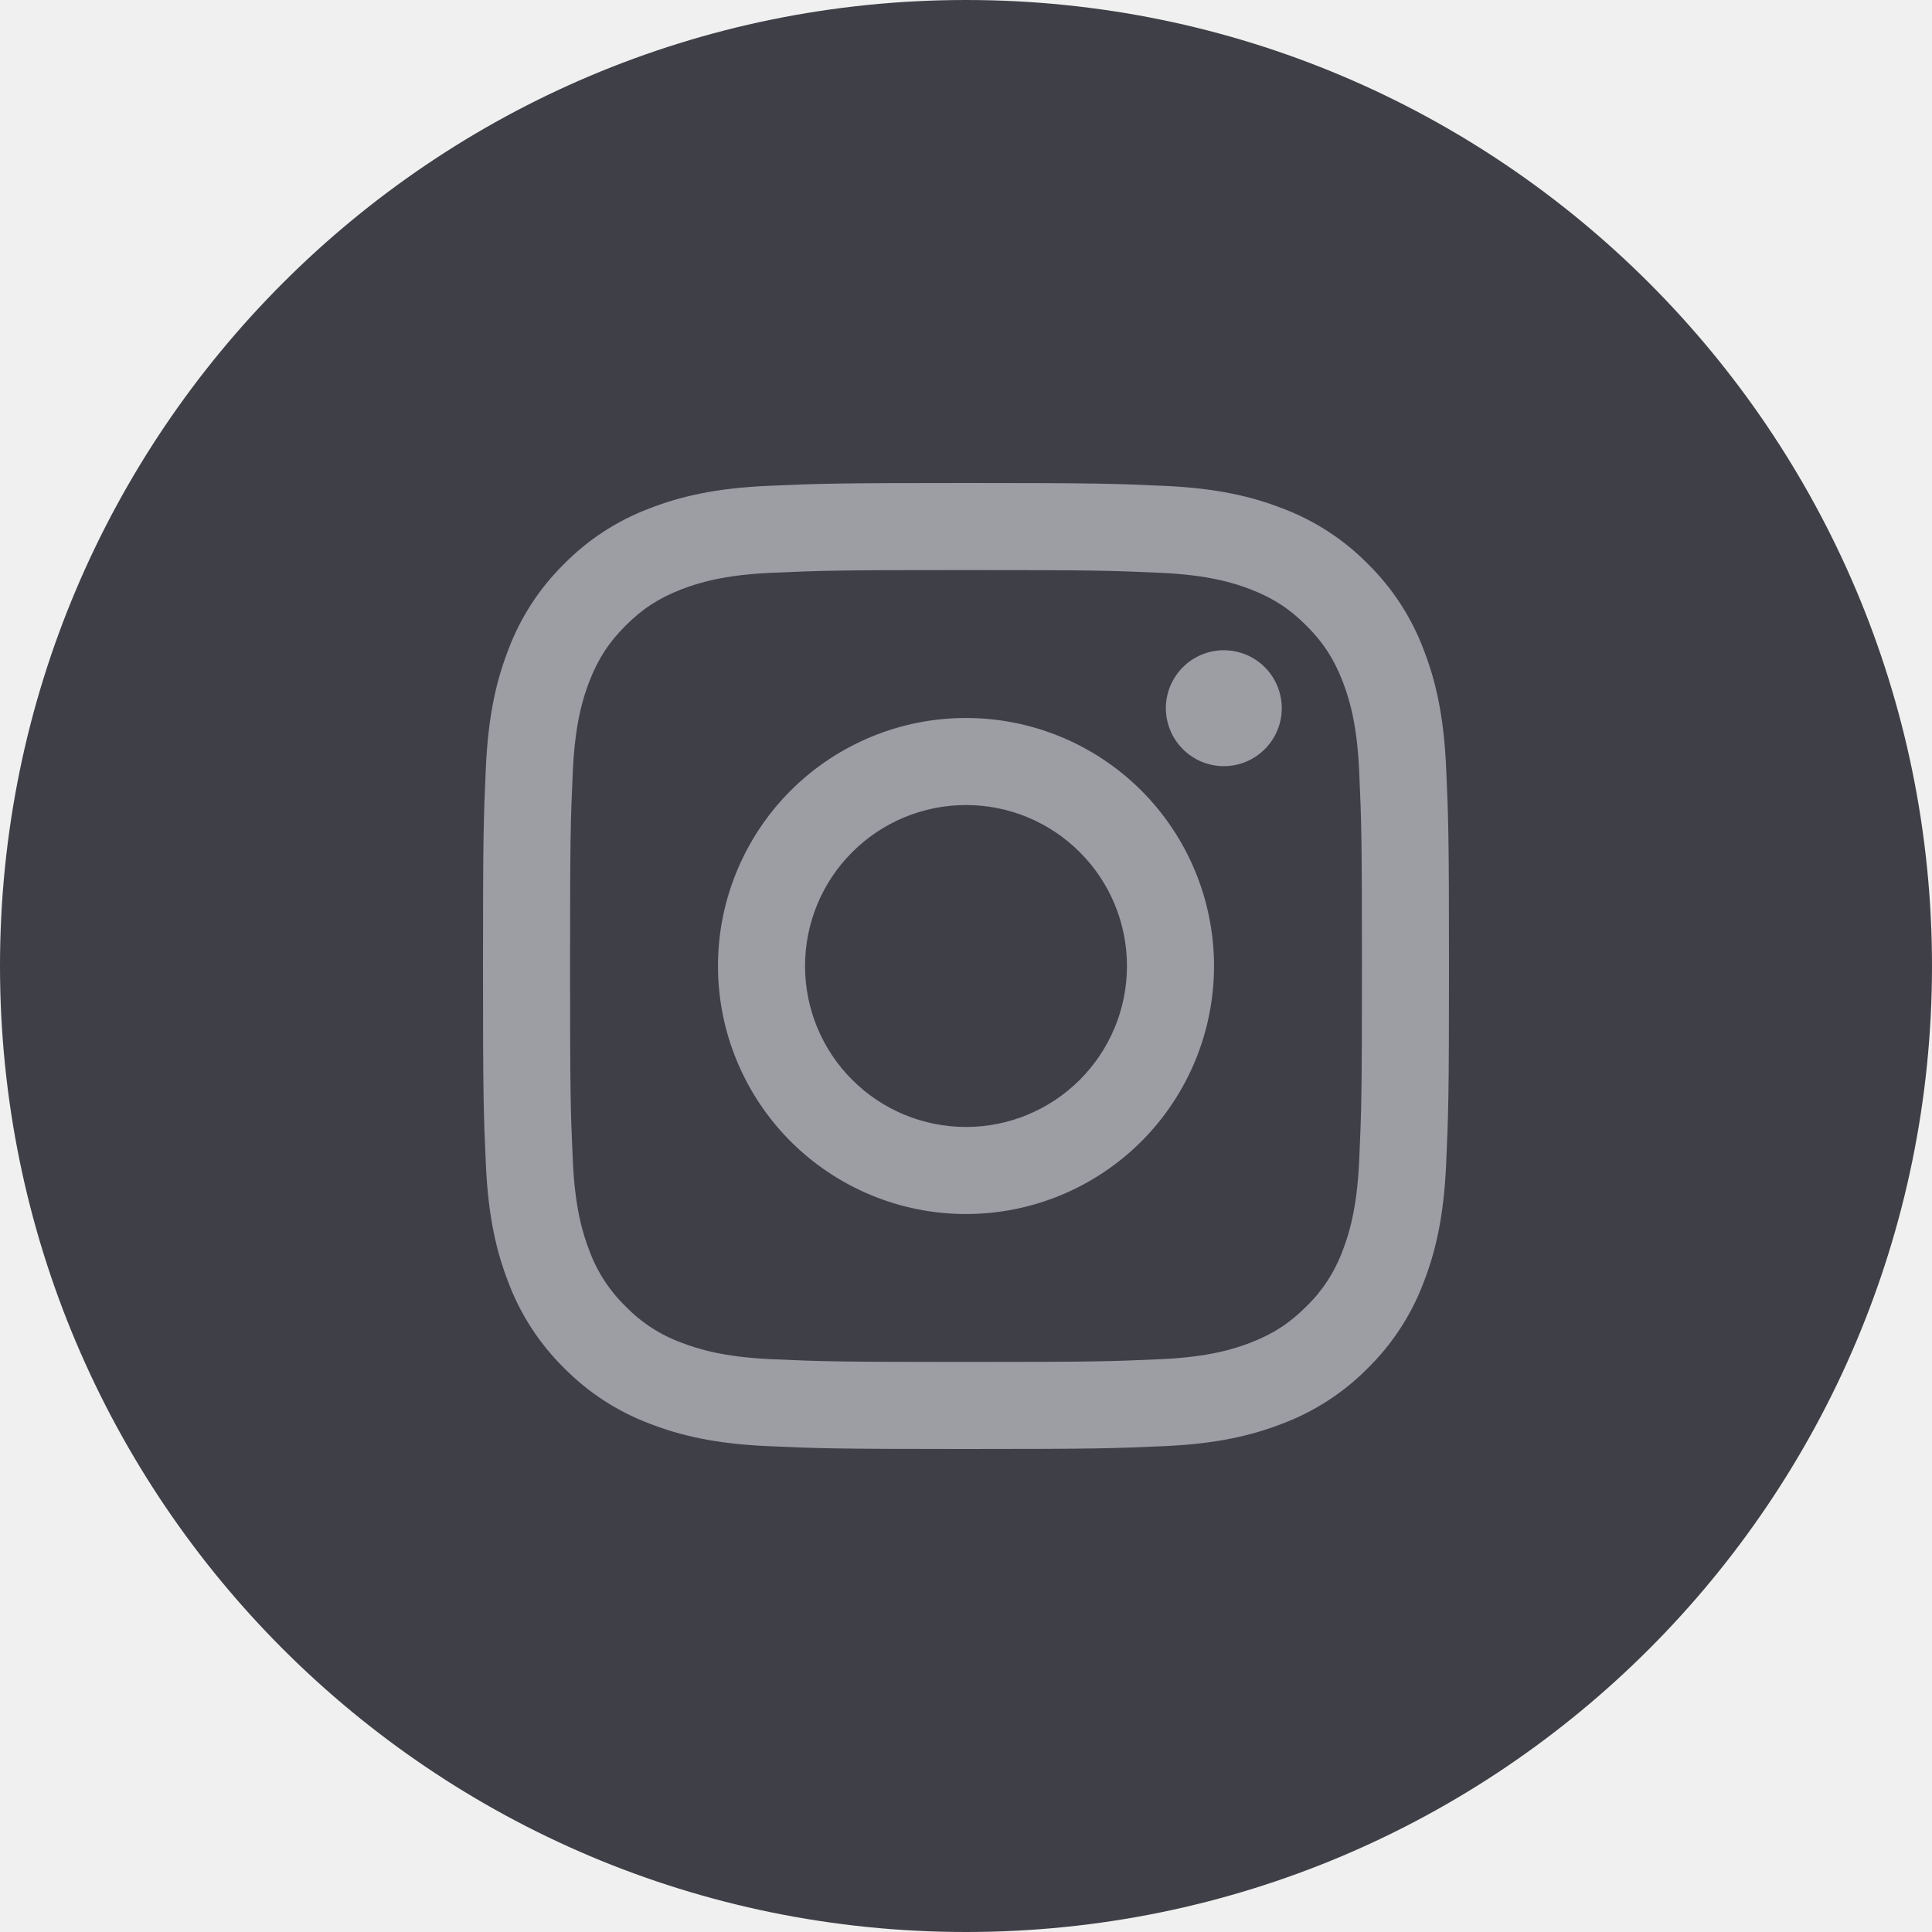
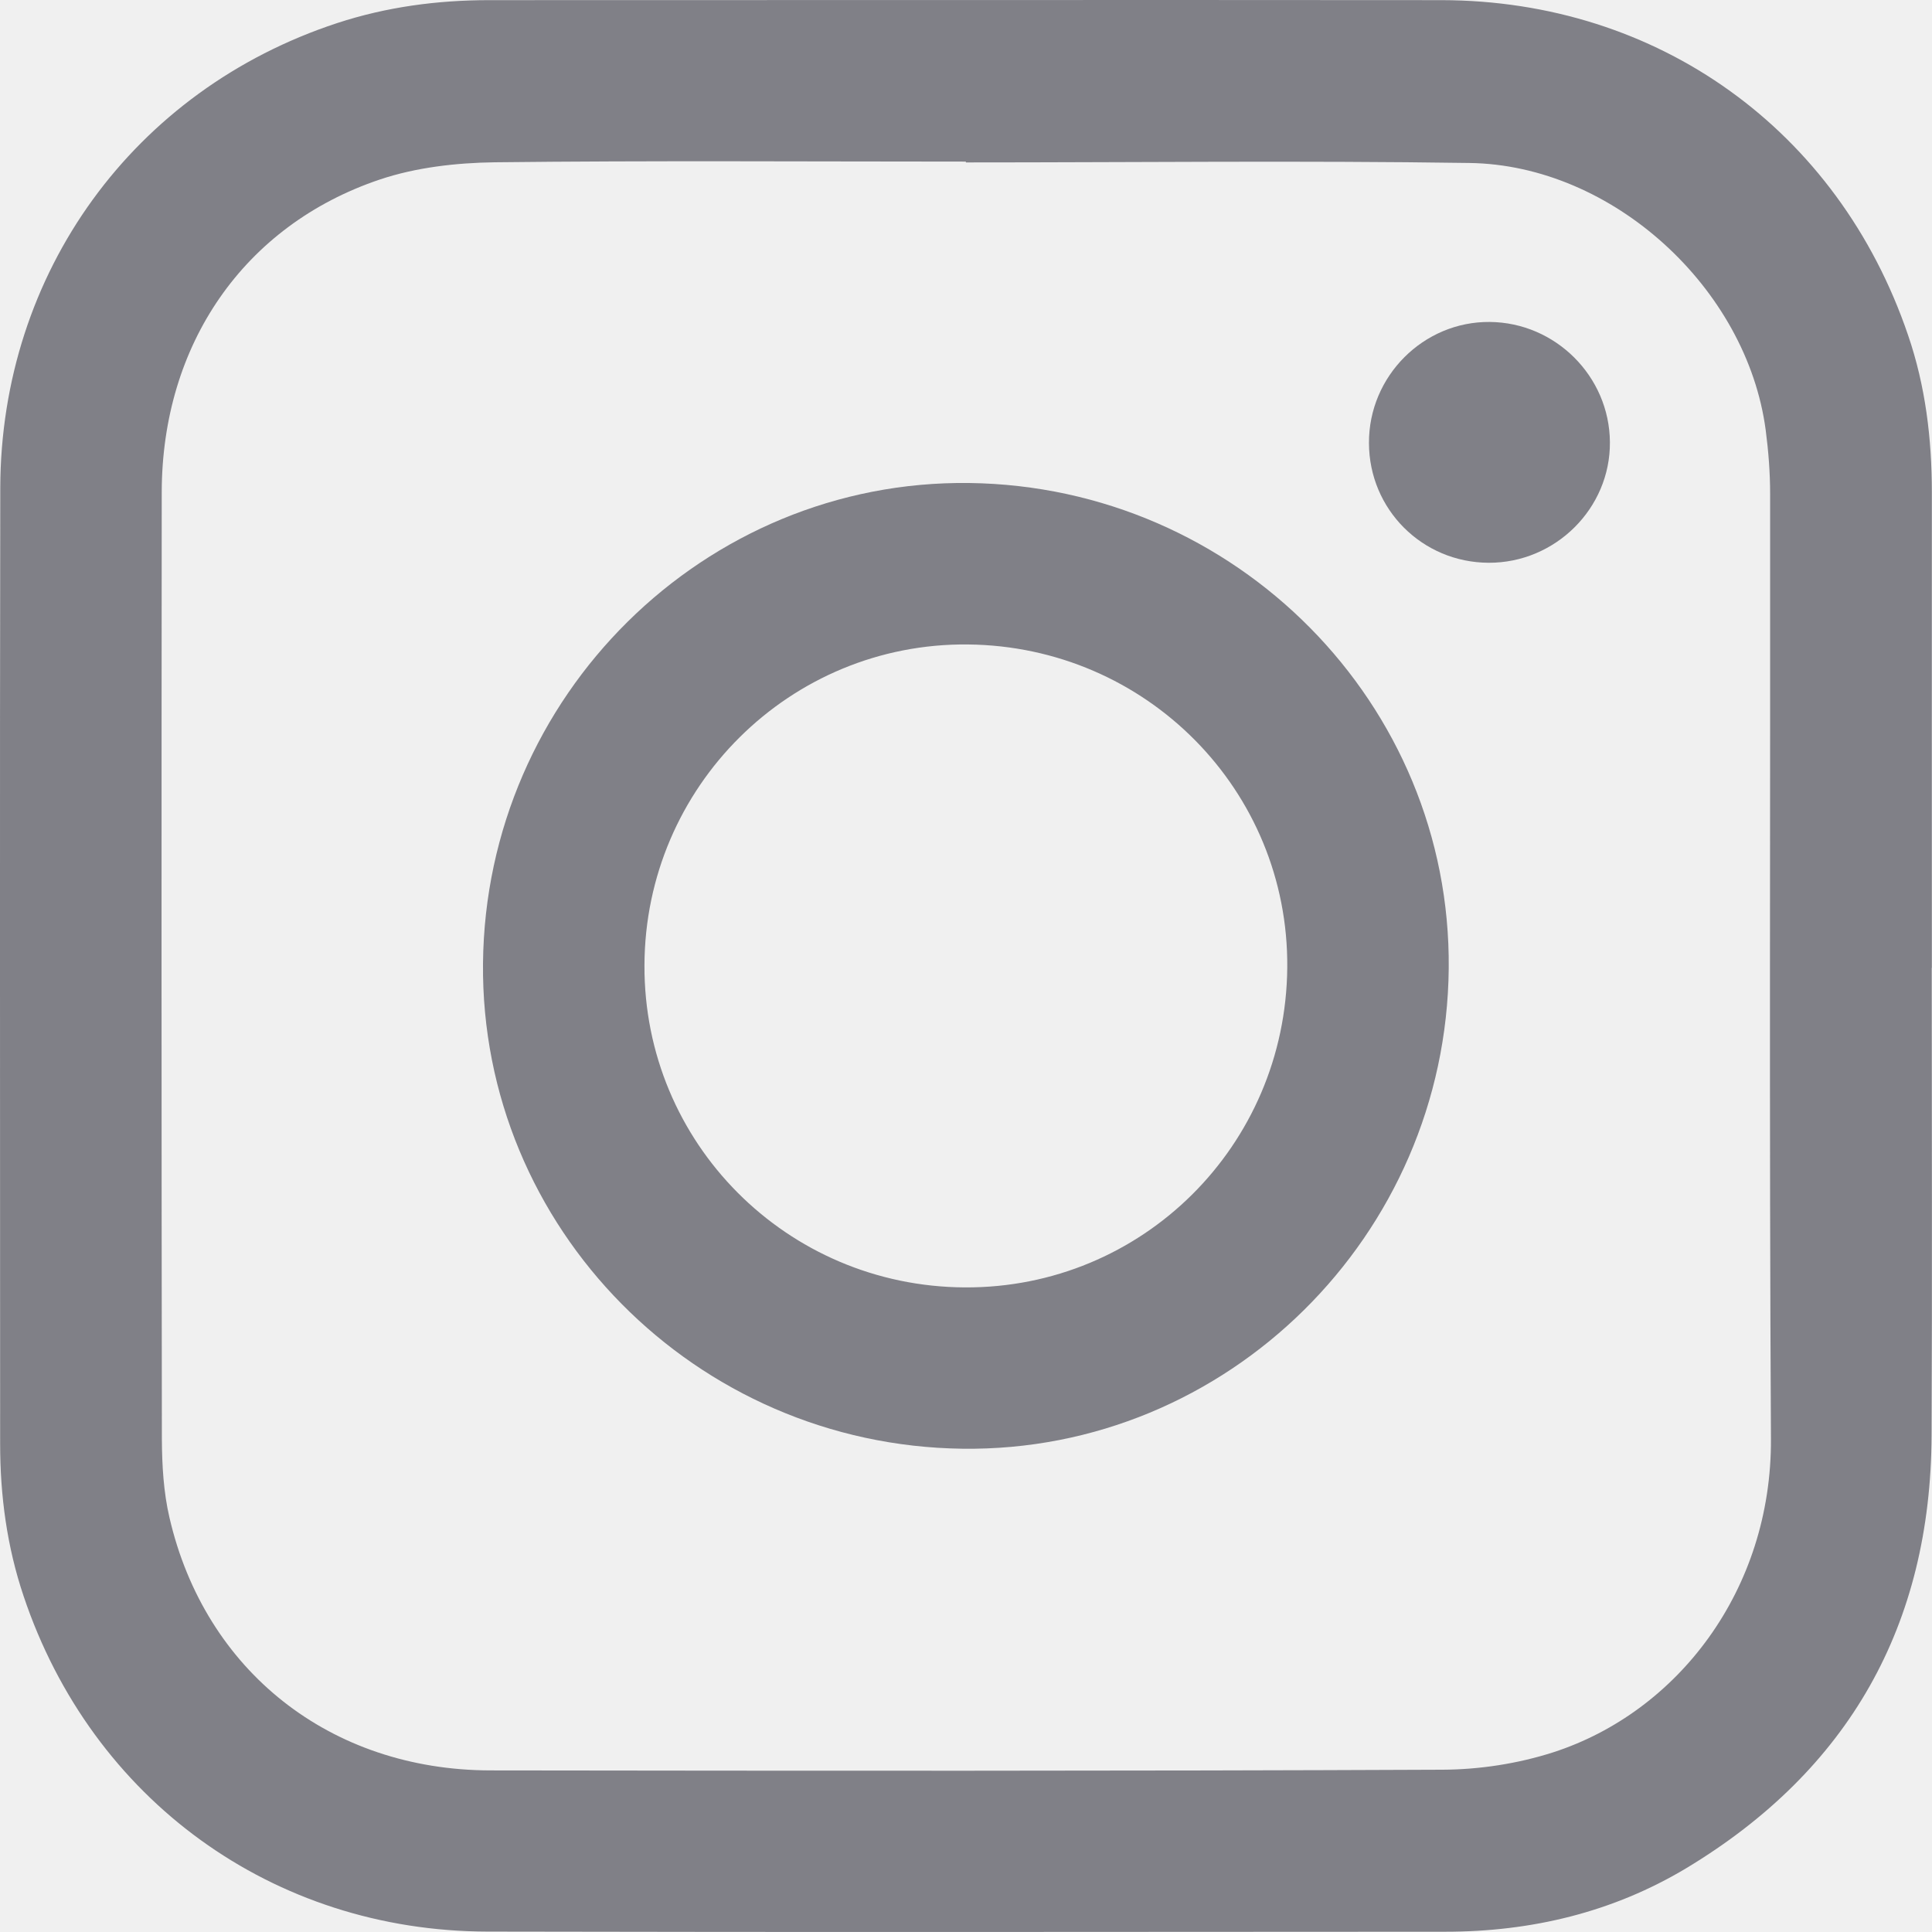
- <svg xmlns="http://www.w3.org/2000/svg" width="32" height="32" viewBox="0 0 32 32" fill="none">
-   <circle cx="16" cy="16" r="16" fill="#3F3F47" />
-   <path fill-rule="evenodd" clip-rule="evenodd" d="M16 8C13.827 8 13.555 8.01 12.702 8.048C11.85 8.087 11.269 8.222 10.76 8.42C10.226 8.621 9.742 8.935 9.342 9.342C8.935 9.742 8.621 10.226 8.42 10.76C8.222 11.269 8.087 11.85 8.048 12.702C8.009 13.555 8 13.827 8 16C8 18.173 8.009 18.445 8.048 19.298C8.087 20.15 8.222 20.731 8.42 21.24C8.621 21.774 8.936 22.258 9.342 22.658C9.742 23.064 10.226 23.379 10.76 23.58C11.269 23.778 11.85 23.913 12.702 23.952C13.555 23.99 13.827 24 16 24C18.173 24 18.445 23.99 19.298 23.952C20.15 23.913 20.731 23.778 21.24 23.58C21.774 23.379 22.258 23.064 22.658 22.658C23.064 22.258 23.379 21.774 23.58 21.24C23.778 20.731 23.913 20.15 23.952 19.298C23.99 18.445 24 18.173 24 16C24 13.827 23.99 13.555 23.952 12.702C23.913 11.85 23.778 11.269 23.58 10.76C23.379 10.226 23.064 9.742 22.658 9.342C22.258 8.935 21.774 8.621 21.24 8.42C20.731 8.222 20.15 8.087 19.298 8.048C18.445 8.01 18.173 8 16 8ZM16 9.442C18.136 9.442 18.389 9.45 19.232 9.488C20.013 9.524 20.436 9.654 20.718 9.763C21.091 9.909 21.358 10.082 21.638 10.362C21.918 10.642 22.091 10.909 22.237 11.282C22.346 11.564 22.477 11.987 22.512 12.767C22.55 13.611 22.558 13.863 22.558 16C22.558 18.136 22.55 18.389 22.512 19.232C22.476 20.013 22.346 20.436 22.237 20.718C22.108 21.066 21.904 21.38 21.638 21.638C21.358 21.918 21.091 22.091 20.718 22.237C20.436 22.346 20.013 22.477 19.233 22.512C18.39 22.55 18.137 22.558 16 22.558C13.864 22.558 13.61 22.55 12.768 22.512C11.987 22.476 11.564 22.346 11.282 22.237C10.934 22.109 10.62 21.904 10.362 21.638C10.096 21.38 9.891 21.066 9.763 20.718C9.654 20.436 9.523 20.013 9.488 19.233C9.45 18.389 9.442 18.137 9.442 16C9.442 13.864 9.45 13.611 9.488 12.768C9.524 11.987 9.654 11.564 9.763 11.282C9.909 10.909 10.082 10.642 10.362 10.362C10.642 10.082 10.909 9.909 11.282 9.763C11.564 9.654 11.987 9.523 12.767 9.488C13.611 9.45 13.863 9.442 16 9.442ZM16 18.666C15.293 18.666 14.615 18.386 14.115 17.885C13.614 17.385 13.334 16.707 13.334 16C13.334 15.293 13.614 14.615 14.115 14.115C14.615 13.614 15.293 13.334 16 13.334C16.707 13.334 17.385 13.614 17.885 14.115C18.386 14.615 18.666 15.293 18.666 16C18.666 16.707 18.386 17.385 17.885 17.885C17.385 18.386 16.707 18.666 16 18.666ZM16 11.892C15.46 11.892 14.926 11.998 14.428 12.205C13.93 12.411 13.477 12.714 13.095 13.095C12.714 13.477 12.411 13.93 12.205 14.428C11.998 14.926 11.892 15.46 11.892 16C11.892 16.54 11.998 17.074 12.205 17.572C12.411 18.07 12.714 18.523 13.095 18.905C13.477 19.286 13.93 19.589 14.428 19.795C14.926 20.002 15.46 20.108 16 20.108C17.09 20.108 18.134 19.675 18.905 18.905C19.675 18.134 20.108 17.09 20.108 16C20.108 14.911 19.675 13.866 18.905 13.095C18.134 12.325 17.09 11.892 16 11.892ZM21.23 11.73C21.23 11.856 21.206 11.98 21.157 12.097C21.109 12.213 21.038 12.319 20.949 12.408C20.86 12.498 20.754 12.568 20.638 12.617C20.521 12.665 20.396 12.69 20.27 12.69C20.144 12.69 20.02 12.665 19.903 12.617C19.787 12.568 19.681 12.498 19.592 12.408C19.502 12.319 19.432 12.213 19.384 12.097C19.335 11.98 19.31 11.856 19.31 11.73C19.31 11.475 19.412 11.231 19.592 11.051C19.772 10.871 20.016 10.77 20.27 10.77C20.525 10.77 20.769 10.871 20.949 11.051C21.129 11.231 21.23 11.475 21.23 11.73Z" fill="#9D9DA4" />
+ <svg xmlns="http://www.w3.org/2000/svg" width="14" height="14" viewBox="0 0 14 14" fill="none">
+   <g id="Frame" clip-path="url(#clip0_1676_2116)">
+     <path id="Vector" d="M13.999 7.014C13.999 5.866 13.998 4.718 13.999 3.57C13.999 3.18 13.953 2.796 13.826 2.427C13.32 0.941 12.014 0.004 10.447 0.001C8.147 -0.001 5.846 0.001 3.546 0.001C3.17 0.001 2.801 0.05 2.444 0.167C0.969 0.651 0.006 1.975 0.002 3.535C-0.002 5.845 0.001 8.154 0.001 10.464C0.001 10.84 0.051 11.21 0.171 11.566C0.666 13.042 1.978 13.994 3.532 13.997C5.846 14.002 8.161 13.999 10.474 13.998C11.097 13.998 11.688 13.857 12.222 13.536C13.399 12.826 13.991 11.776 13.997 10.402C14.002 9.272 13.998 8.143 13.998 7.013L13.999 7.014ZM11.255 12.698C11 12.78 10.721 12.823 10.452 12.824C8.151 12.834 5.851 12.832 3.551 12.829C2.394 12.826 1.485 12.109 1.228 10.997C1.185 10.813 1.174 10.618 1.173 10.428C1.17 8.141 1.17 5.854 1.172 3.568C1.173 2.498 1.766 1.633 2.752 1.301C3.014 1.213 3.305 1.18 3.583 1.176C4.722 1.163 5.86 1.171 6.999 1.171C6.999 1.173 6.999 1.175 6.999 1.177C8.215 1.177 9.432 1.163 10.648 1.181C11.686 1.195 12.659 2.089 12.795 3.117C12.815 3.27 12.827 3.425 12.827 3.579C12.829 5.862 12.82 8.144 12.833 10.426C12.839 11.52 12.158 12.406 11.255 12.698V12.698Z" fill="#808087" />
+     <path id="Vector_2" d="M7.024 3.5C5.104 3.476 3.519 5.042 3.5 6.981C3.482 8.897 5.039 10.473 6.974 10.498C8.892 10.523 10.48 8.955 10.498 7.017C10.516 5.101 8.959 3.525 7.023 3.5H7.024ZM6.991 9.329C5.7 9.322 4.665 8.281 4.67 6.995C4.674 5.7 5.726 4.657 7.014 4.67C8.307 4.683 9.339 5.728 9.328 7.011C9.317 8.304 8.276 9.336 6.991 9.329V9.329Z" fill="#808087" />
+     <path id="Vector_3" d="M10.795 2.333C10.315 2.329 9.918 2.726 9.92 3.21C9.921 3.691 10.306 4.076 10.787 4.078C11.271 4.08 11.67 3.683 11.666 3.204C11.663 2.728 11.272 2.337 10.795 2.333L10.795 2.333Z" fill="#808087" />
+   </g>
+   <defs>
+     <clipPath id="clip0_1676_2116">
+       <rect width="14" height="14" fill="white" />
+     </clipPath>
+   </defs>
</svg>
